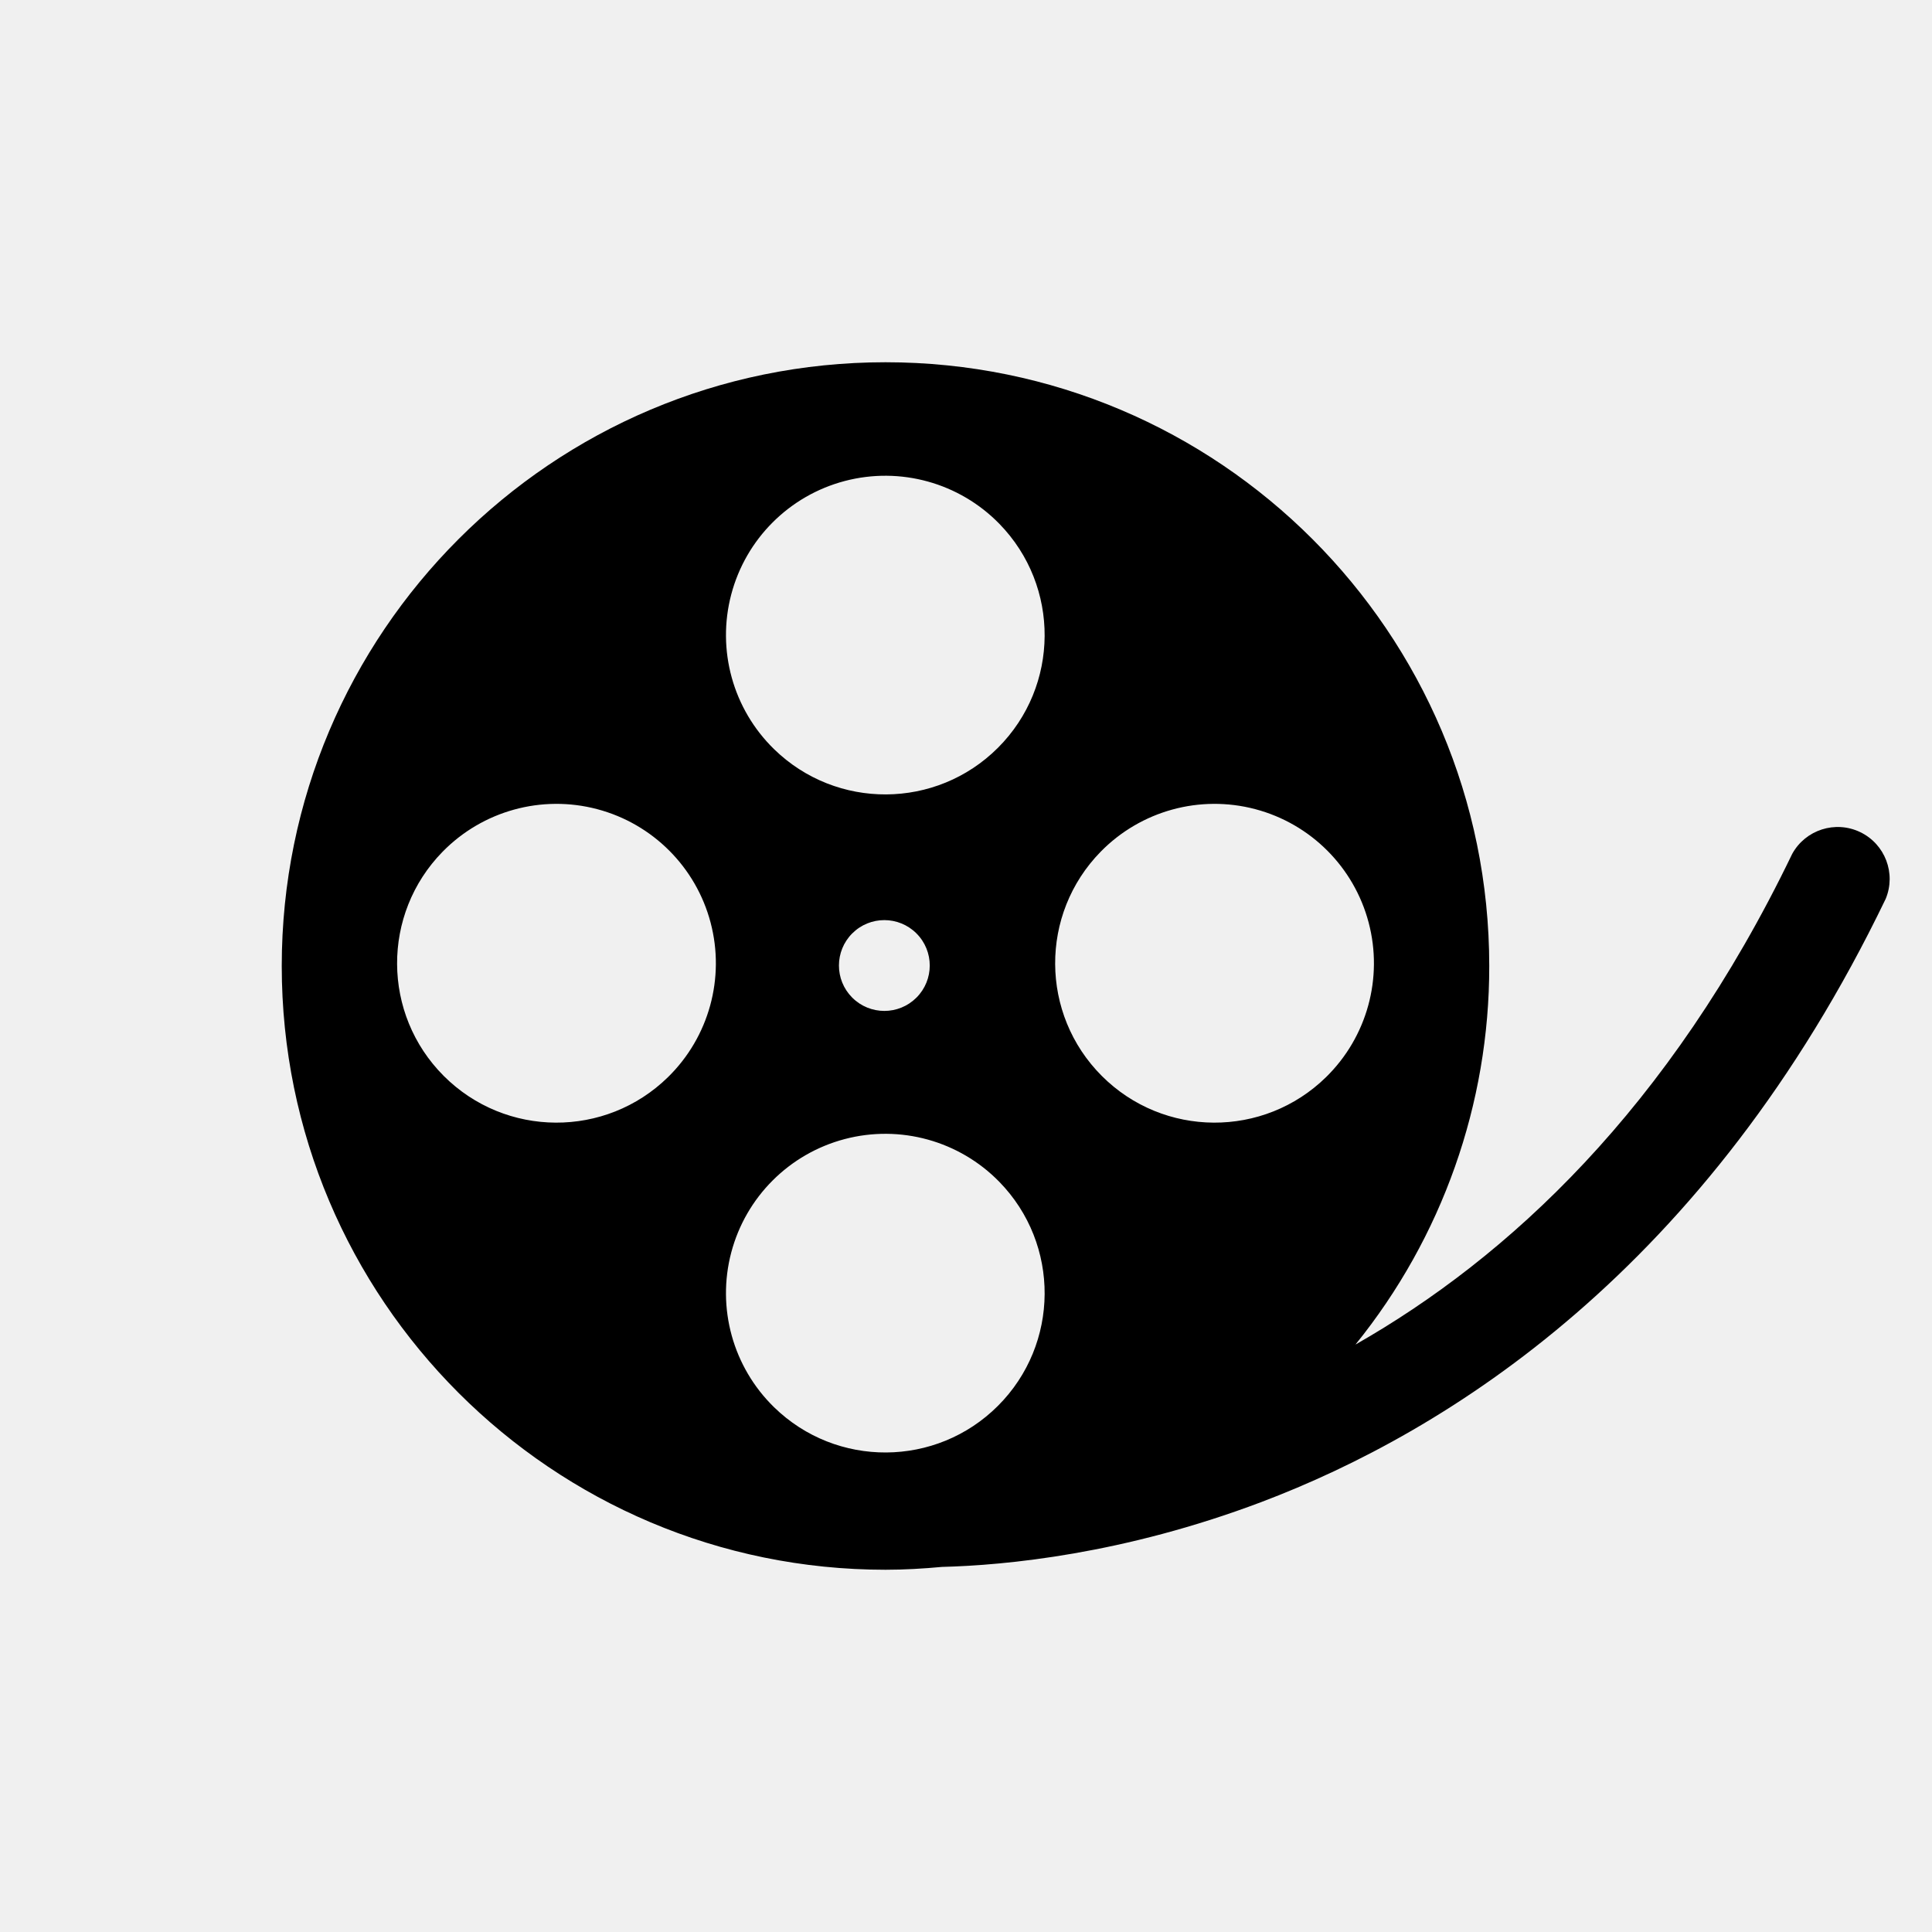
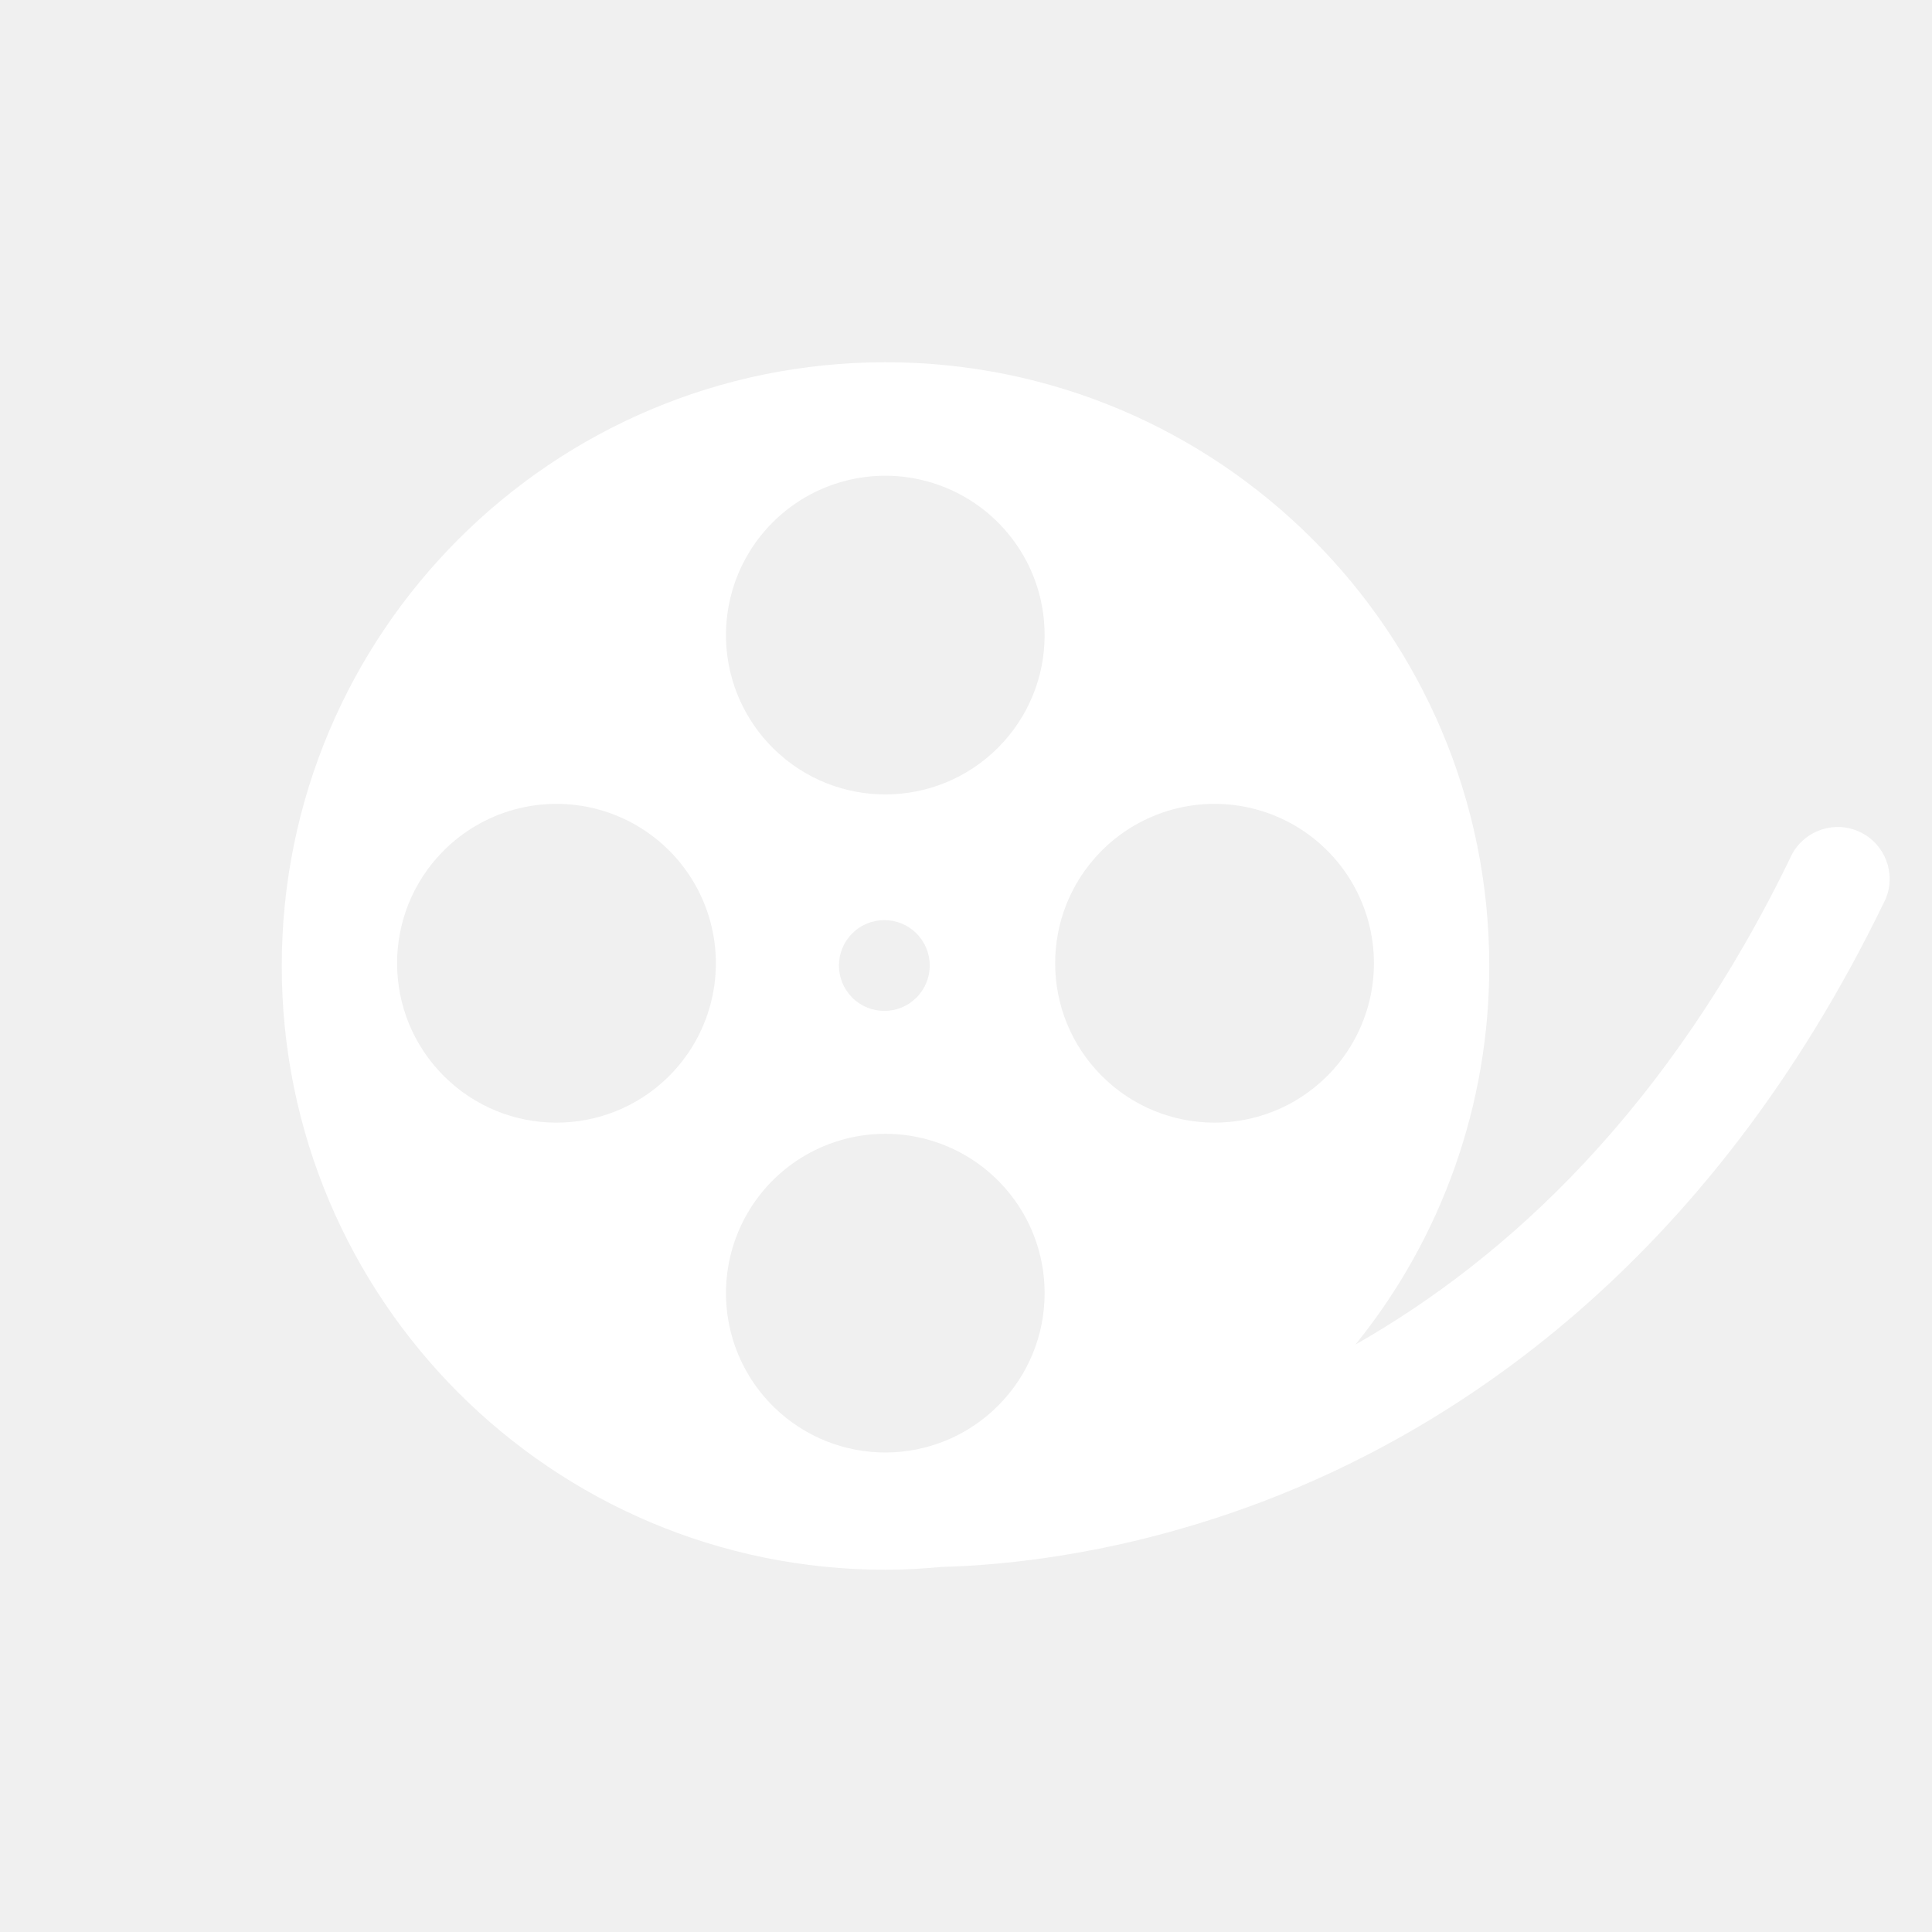
- <svg xmlns="http://www.w3.org/2000/svg" aria-hidden="true" aria-label="movies" color="#f9f9f9" role="img" transform="" version="1.1" viewBox="0 0 36 36" data-route="FILMES" class="sc-bRBYWo bFBSwK">
+ <svg xmlns="http://www.w3.org/2000/svg" fill="#ffffff" aria-hidden="true" aria-label="movies" color="#f9f9f9" role="img" transform="" version="1.1" viewBox="0 0 36 36" data-route="FILMES" class="sc-bRBYWo bFBSwK">
  <path d="M24.71 20.07a2.97 2.97 0 1 0-4.2-4.2 2.97 2.97 0 0 0 4.2 4.2m-12.262 0a2.97 2.97 0 1 0-4.2-4.2 2.97 2.97 0 0 0 4.2 4.2m6.173-10.31a2.969 2.969 0 1 0-4.199 4.198 2.969 2.969 0 0 0 4.199-4.198m0 12.262a2.969 2.969 0 1 0-4.199 4.198 2.969 2.969 0 0 0 4.199-4.198m-1.544-4.629a.846.846 0 1 0-1.197 1.196.846.846 0 0 0 1.197-1.196m18.06-.644c-3.33 6.913-8.165 9.928-11.635 11.24-2.57.971-4.762 1.178-5.949 1.208-.348.032-.698.053-1.052.053C10.287 29.25 5.25 24.213 5.25 18S10.287 6.75 16.5 6.75c6.214 0 11.25 5.037 11.25 11.25a11.19 11.19 0 0 1-2.493 7.054c2.832-1.612 5.844-4.382 8.138-9.143a.968.968 0 0 1 1.742.838" class="sc-Rmtcm cUjquv" />
</svg>
